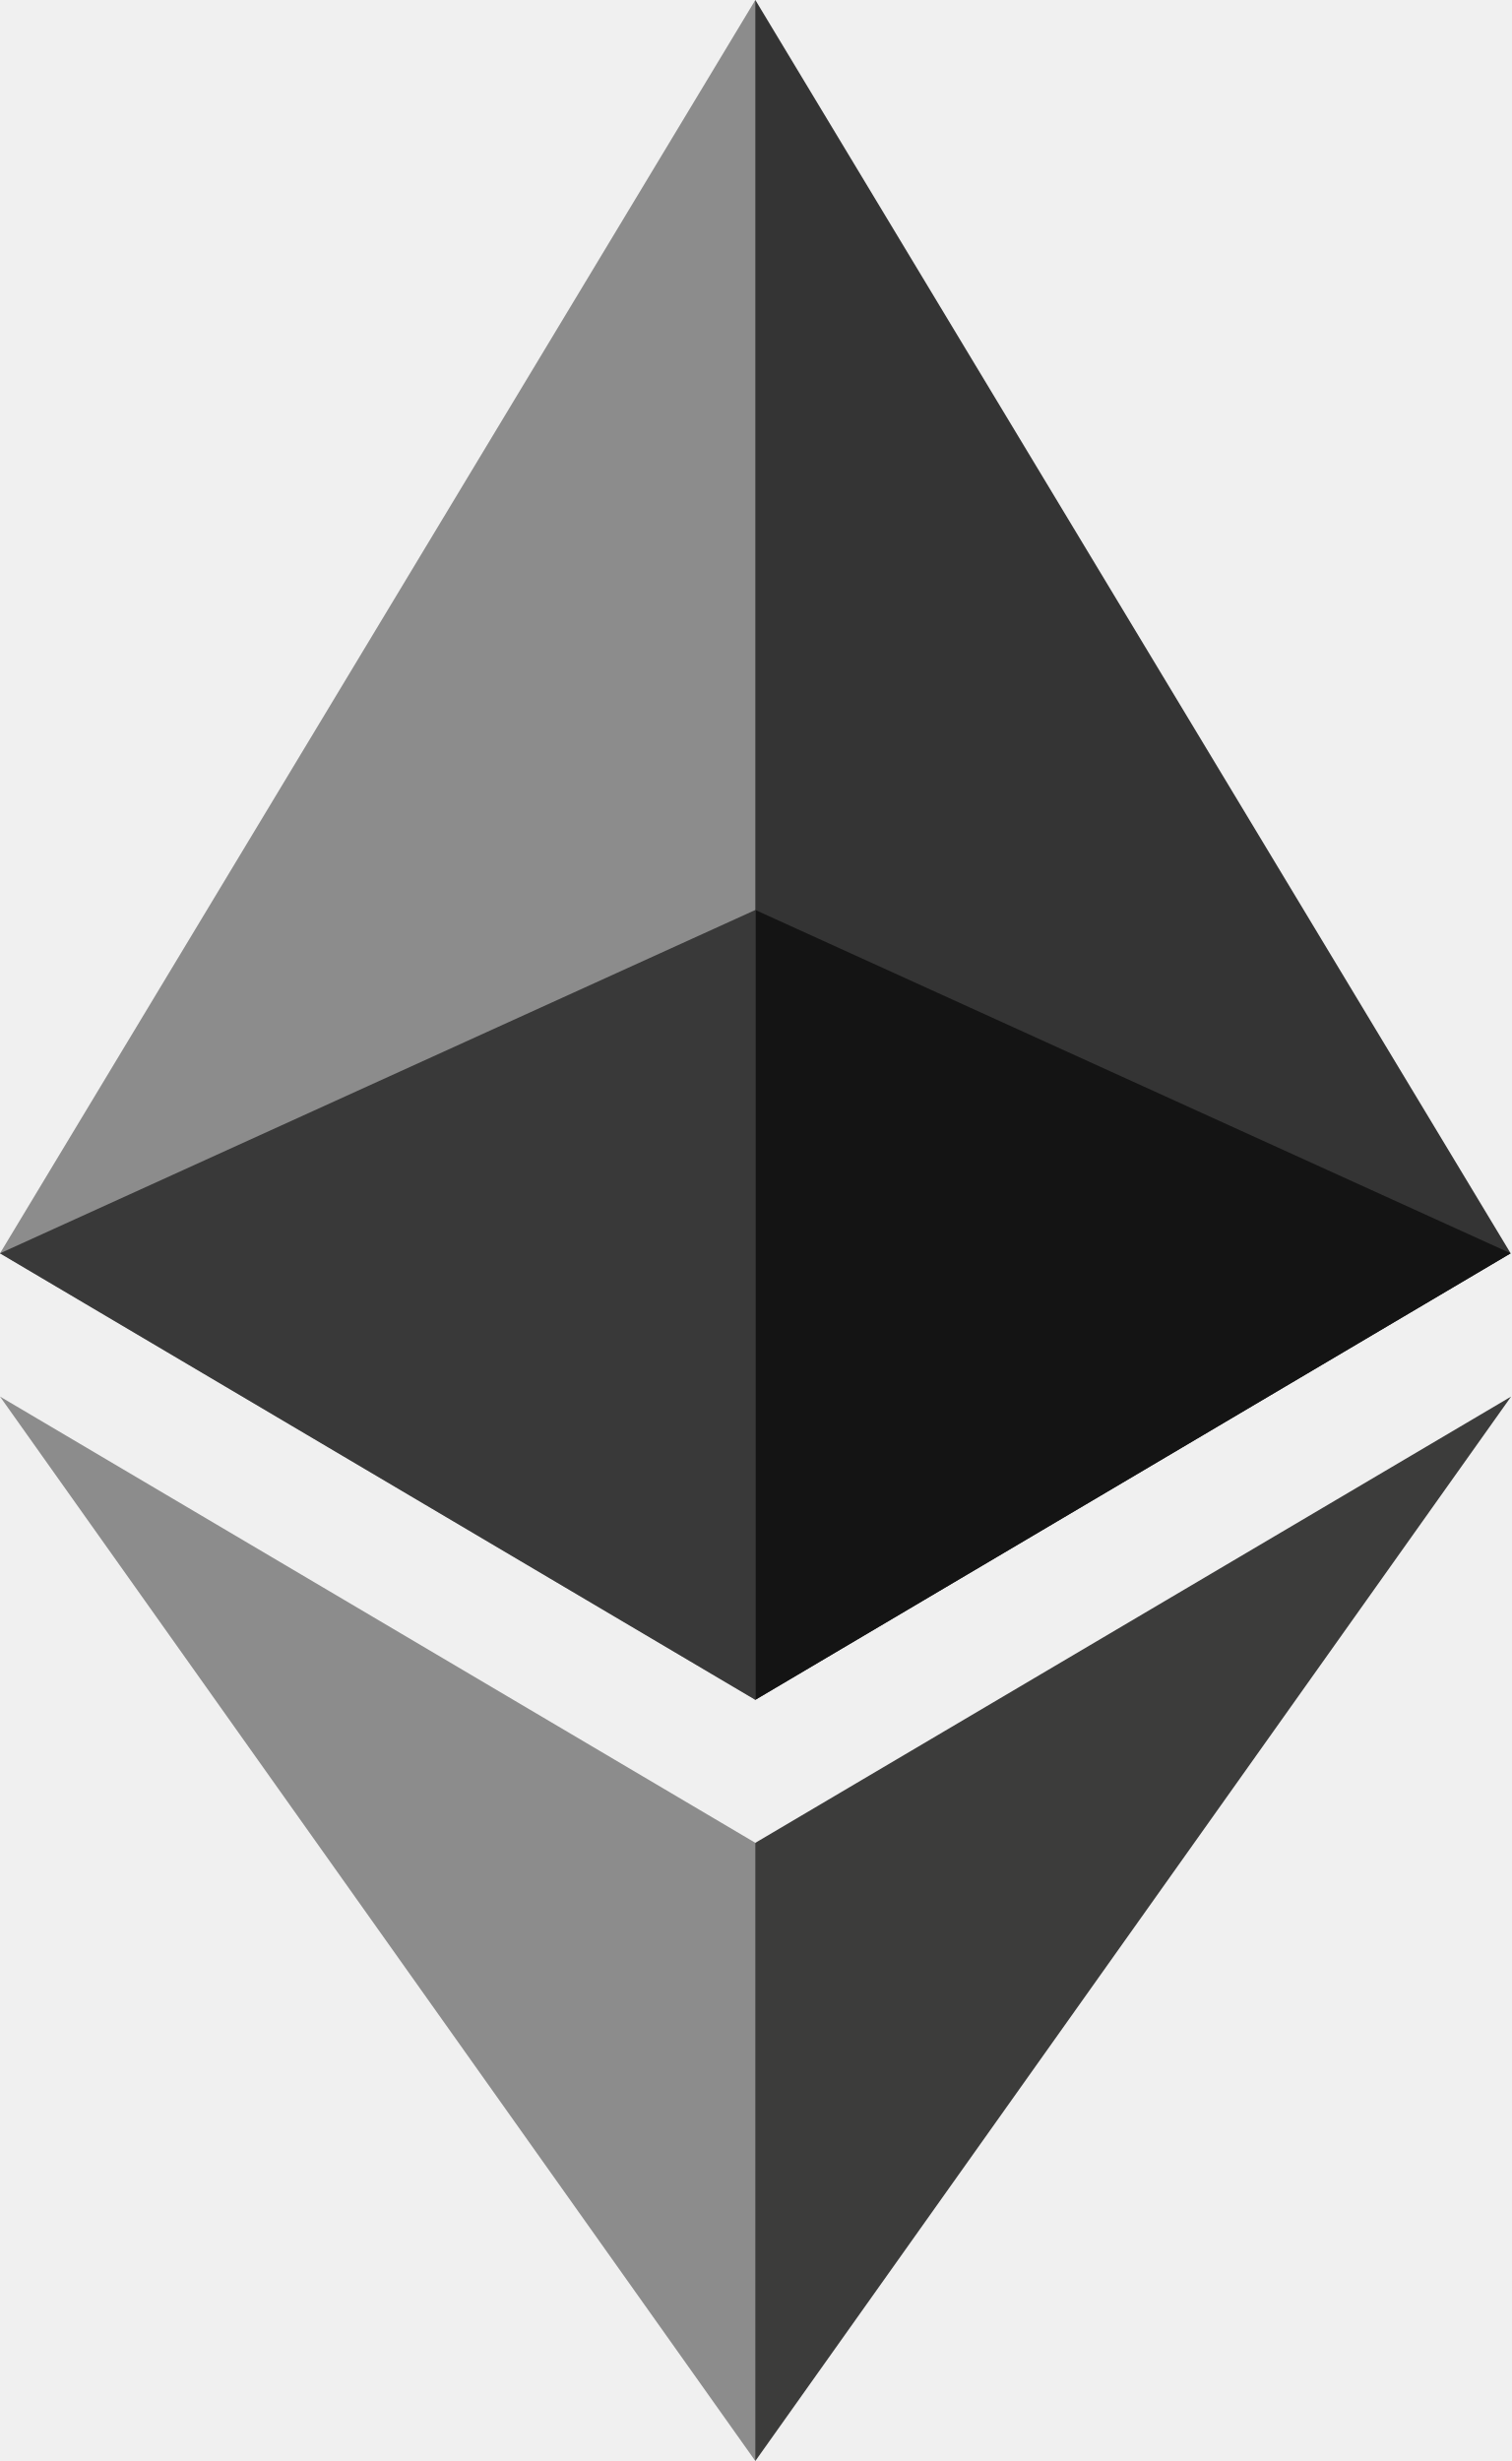
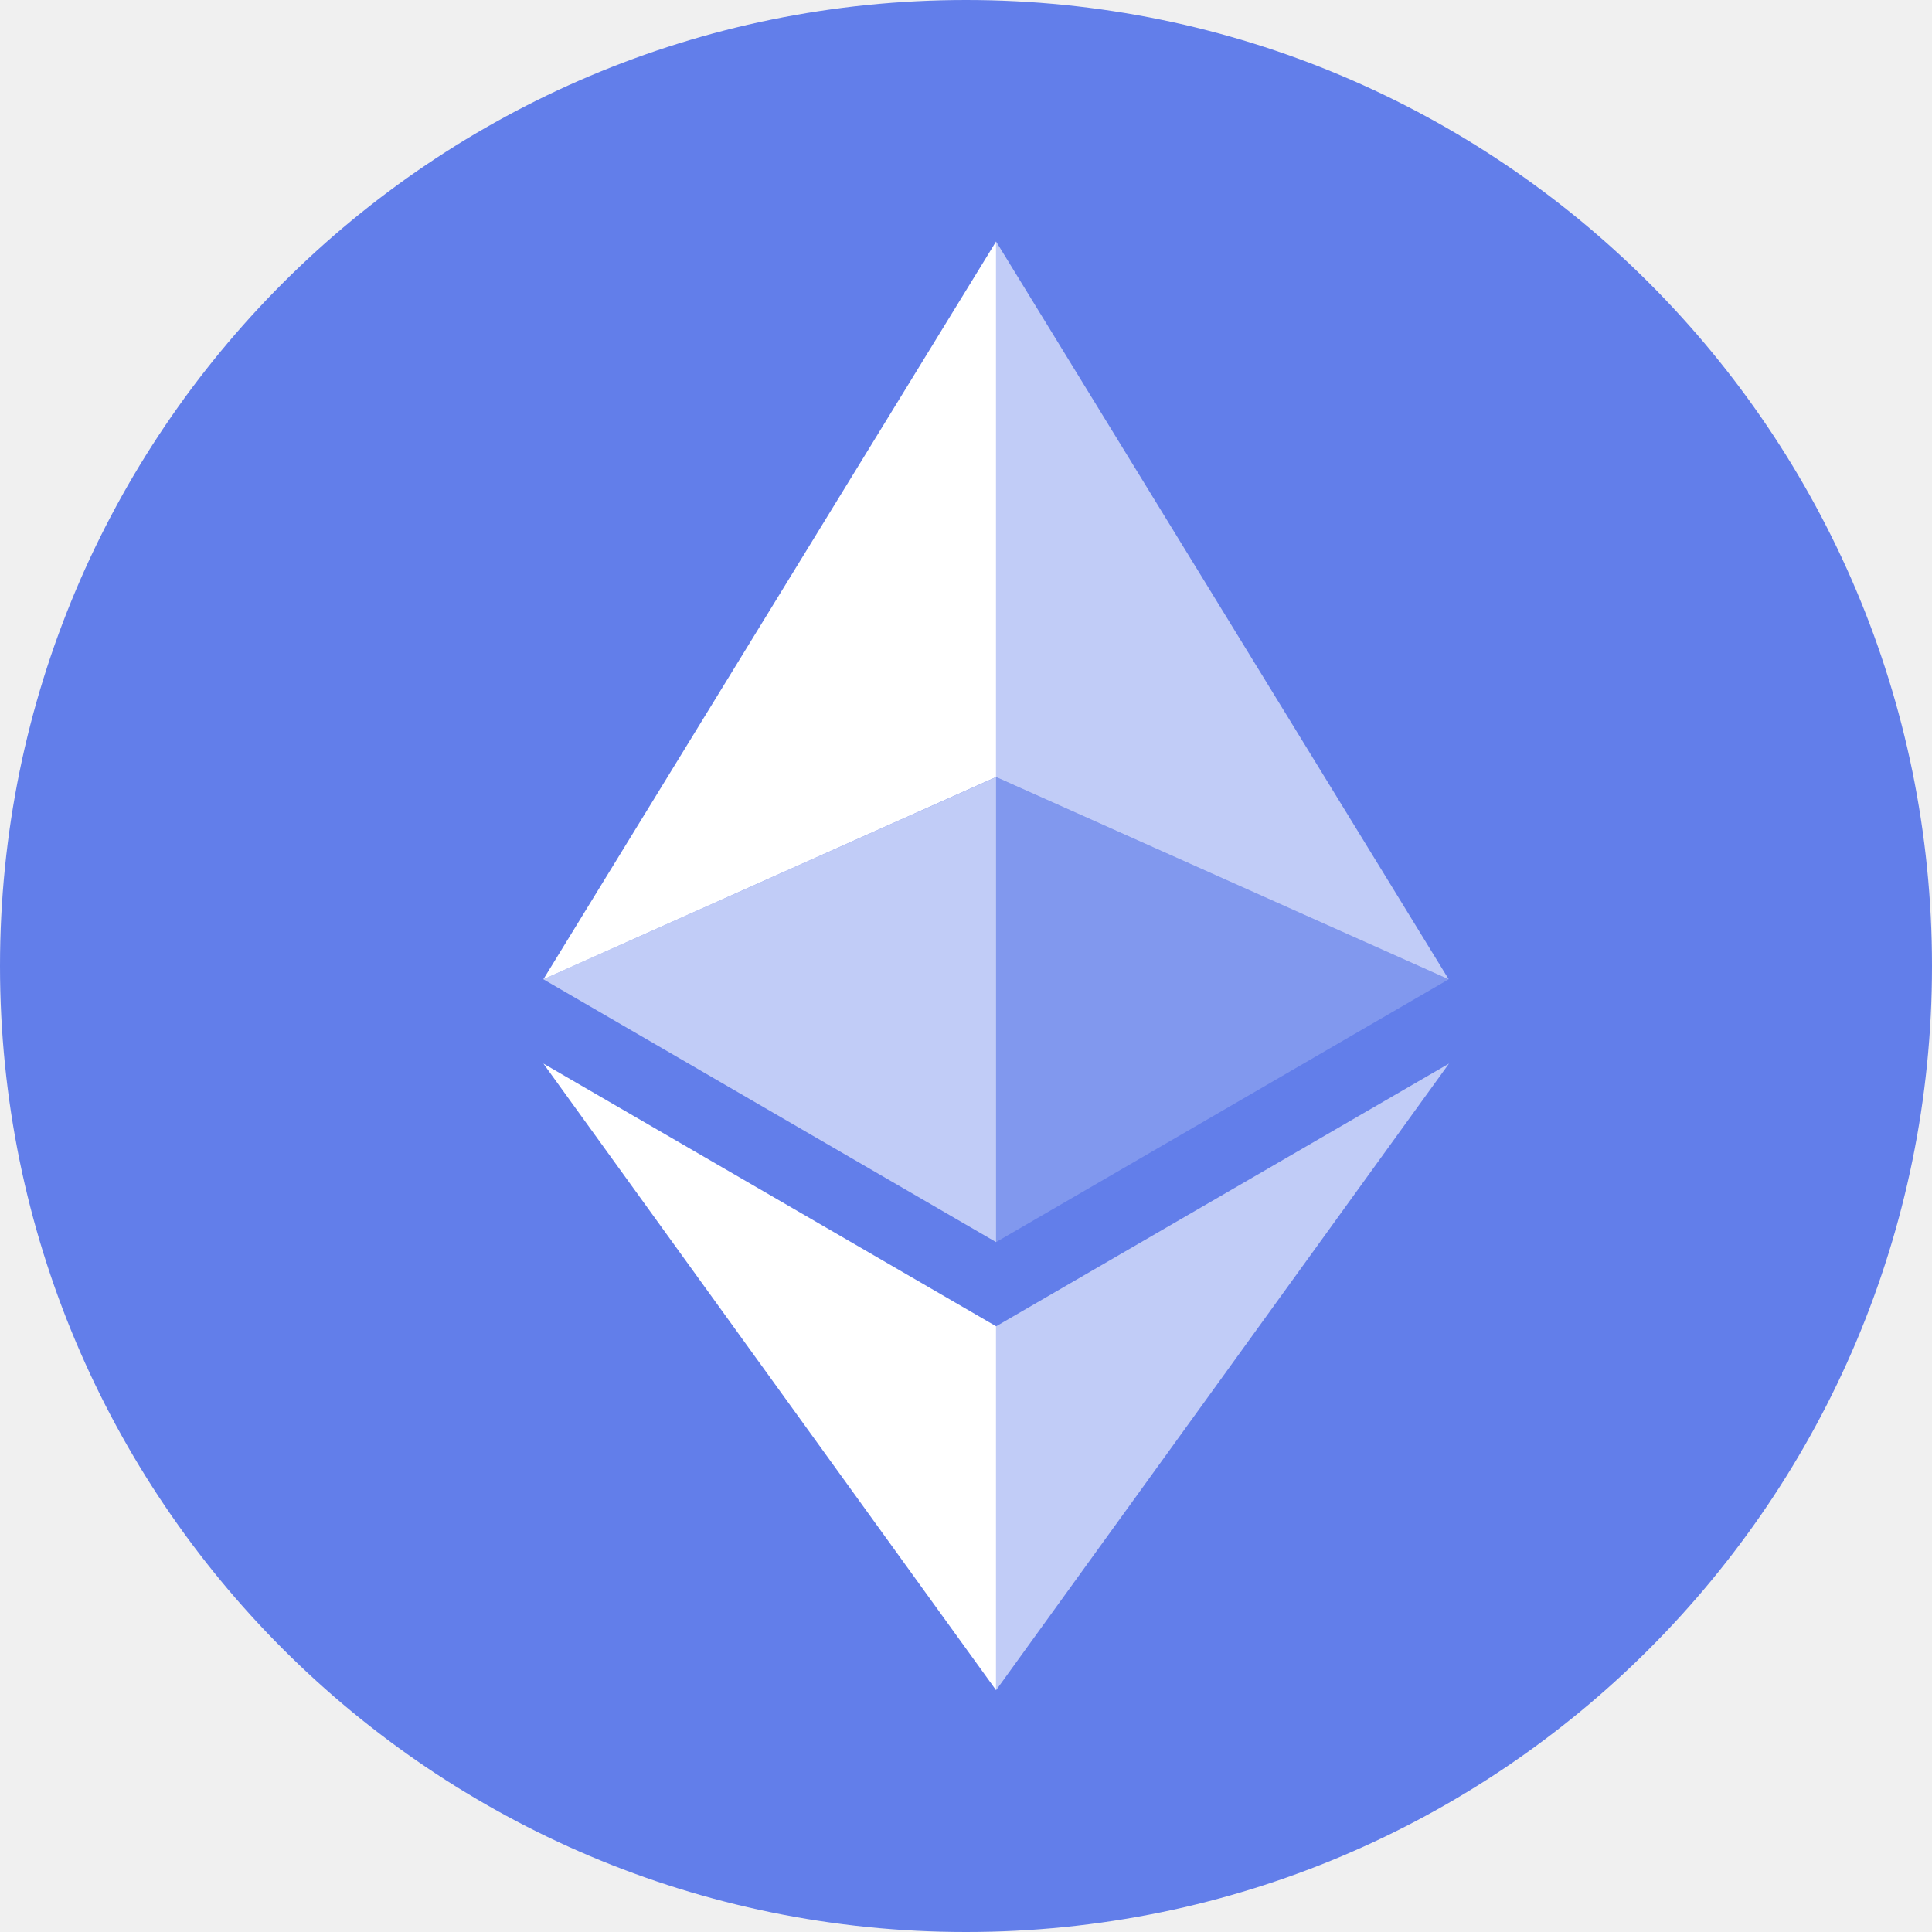
- <svg xmlns="http://www.w3.org/2000/svg" xml:space="preserve" width="100%" height="100%" version="1.1" shape-rendering="geometricPrecision" text-rendering="geometricPrecision" image-rendering="optimizeQuality" fill-rule="evenodd" clip-rule="evenodd" viewBox="0 0 784.37 1277.39">
-   <g id="Layer_x0020_1">
-     <g id="_1421394342400">
-       <g>
-         <polygon fill="#343434" fill-rule="nonzero" points="392.07,0 383.5,29.11 383.5,873.74 392.07,882.29 784.13,650.54 " />
-         <polygon fill="#8C8C8C" fill-rule="nonzero" points="392.07,0 -0,650.54 392.07,882.29 392.07,472.33 " />
-         <polygon fill="#3C3C3B" fill-rule="nonzero" points="392.07,956.52 387.24,962.41 387.24,1263.28 392.07,1277.38 784.37,724.89 " />
-         <polygon fill="#8C8C8C" fill-rule="nonzero" points="392.07,1277.38 392.07,956.52 -0,724.89 " />
-         <polygon fill="#141414" fill-rule="nonzero" points="392.07,882.29 784.13,650.54 392.07,472.33 " />
-         <polygon fill="#393939" fill-rule="nonzero" points="0,650.54 392.07,882.29 392.07,472.33 " />
-       </g>
+ <svg xmlns="http://www.w3.org/2000/svg" version="1.1" id="katman_1" x="0px" y="0px" viewBox="0 0 2500 2500" style="enable-background:new 0 0 2500 2500;" xml:space="preserve">
+   <style type="text/css">
+ 	.st0{fill-rule:evenodd;clip-rule:evenodd;fill:#627EEA;}
+ 	.st1{fill:#FFFFFF;fill-opacity:0.602;}
+ 	.st2{fill:#FFFFFF;}
+ 	.st3{fill:#FFFFFF;fill-opacity:0.2;}
+ </style>
+   <g>
+     <circle class="st0" cx="1250" cy="1250" r="1250" />
+     <g>
+       <path class="st1" d="M1288.91,312.5v692.97l585.7,261.72L1288.91,312.5z" />
+       <path class="st2" d="M1288.91,312.5l-585.78,954.69l585.78-261.72L1288.91,312.5z" />
+       <path class="st1" d="M1288.91,1716.25v470.86L1875,1376.25L1288.91,1716.25z" />
+       <path class="st2" d="M1288.91,2187.11v-470.94l-585.78-339.92L1288.91,2187.11z" />
+       <path class="st3" d="M1288.91,1607.27l585.7-340.08l-585.7-261.56V1607.27z" />
+       <path class="st1" d="M703.12,1267.19l585.78,340.08v-601.64L703.12,1267.19z" />
    </g>
  </g>
</svg>
